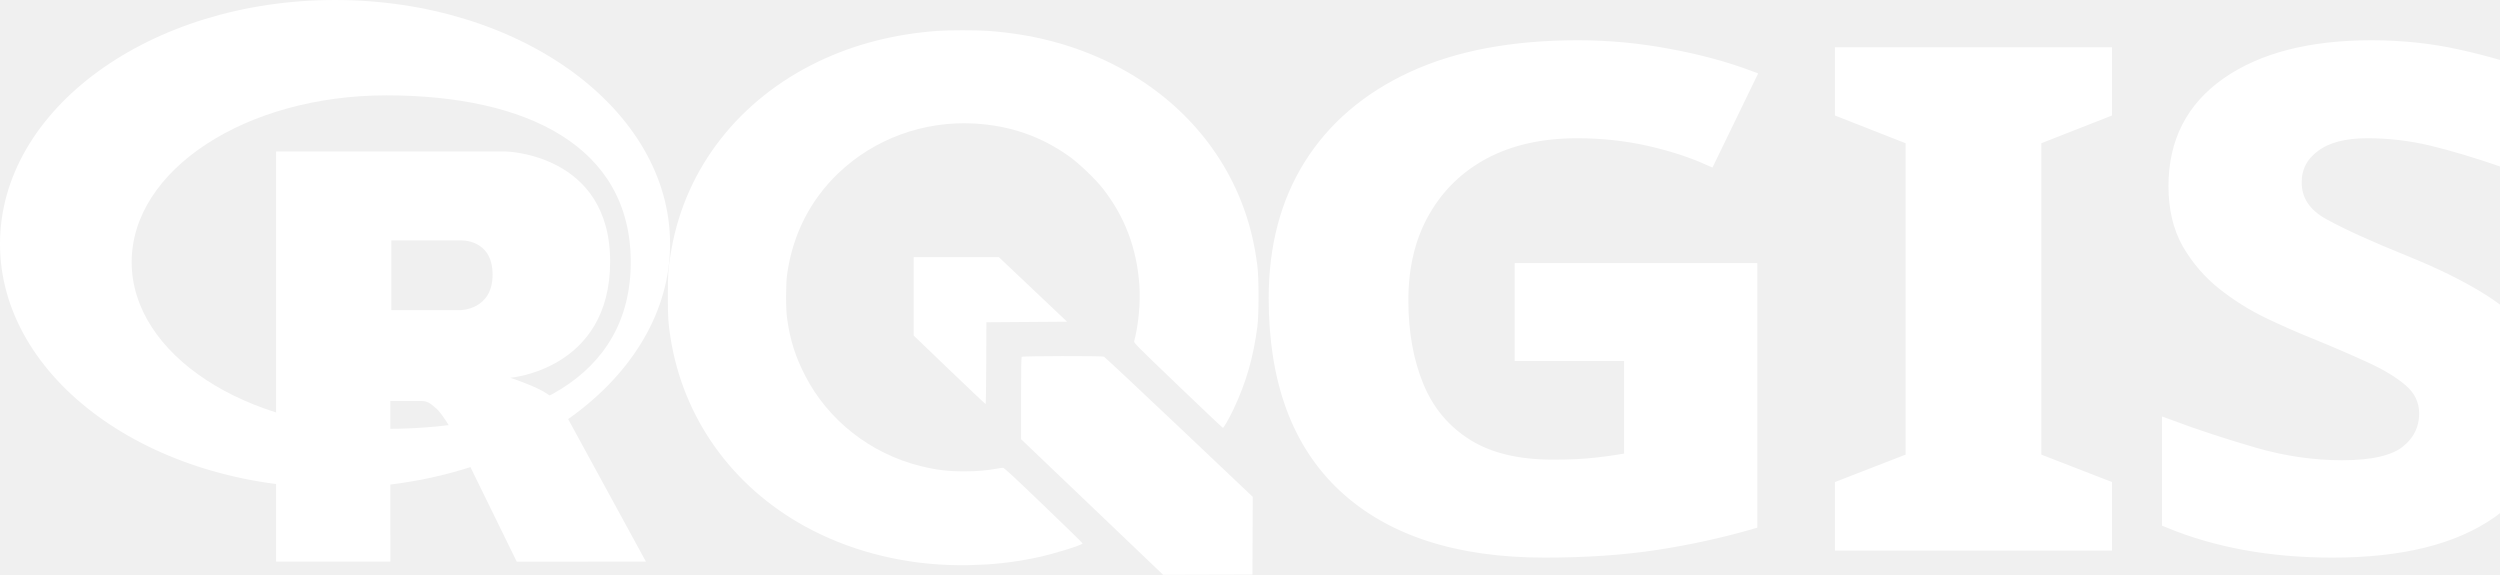
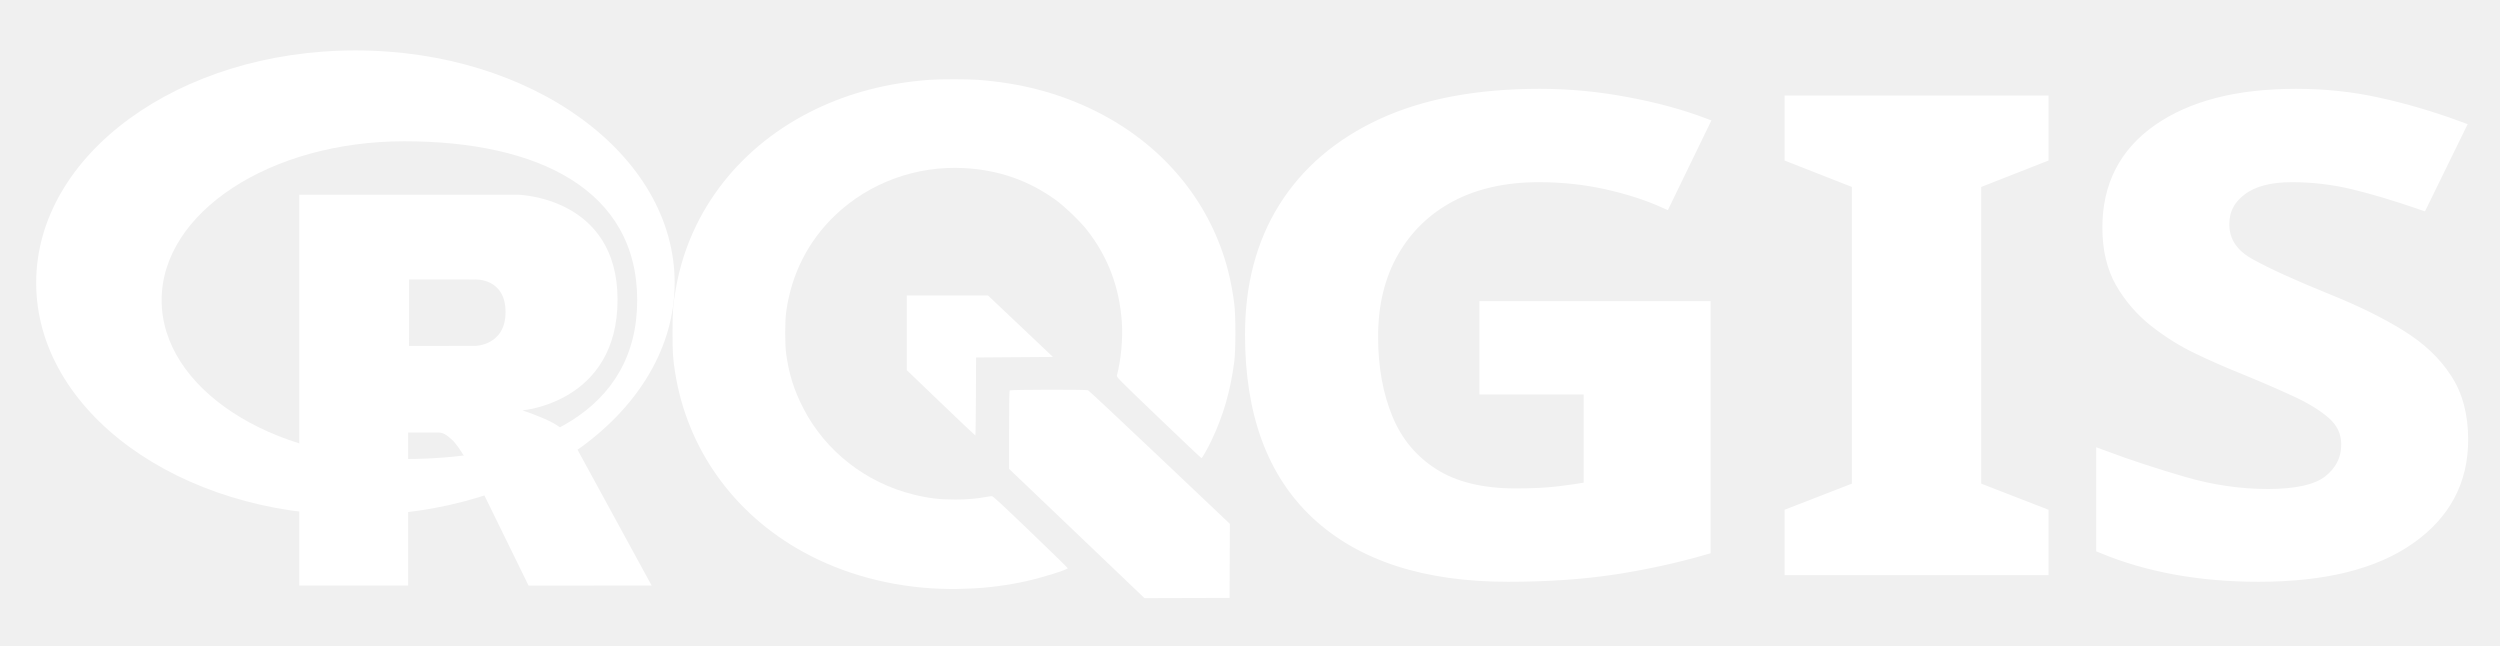
- <svg xmlns="http://www.w3.org/2000/svg" xml:space="preserve" height="33.958" viewBox="0 0 147.692 33.957" width="147.692" version="1.1" id="svg10">
+ <svg xmlns="http://www.w3.org/2000/svg" xml:space="preserve" height="40" viewBox="0 0 155 39.999" width="155" version="1.1" id="svg10">
  <defs id="defs14" />
  <g transform="matrix(1.25,0,0,-1.25,-155.3608,462.7953)" id="g8">
    <g id="g6">
      <g id="g1569">
        <g id="g950" transform="translate(-1.708608,26.18783)" style="stroke-width:0.96;stroke-miterlimit:4;stroke-dasharray:none">
-           <g id="g40" transform="matrix(0.04391756,0,0,-0.04773765,125.9575,344.1918)" style="fill:#ffffff">
+           <g id="g40" transform="matrix(0.04391756,0,0,-0.04773765,127.7519,341.6914)" style="fill:#ffffff">
            <path id="path22" d="M 361.453,485.937 C 162.329,485.937 0.906,377.828 0.906,244.469 0.906,111.109 162.329,3 361.453,3 560.578,3 722,111.109 722,244.469 722,377.828 560.578,485.937 361.453,485.937 Z M 416.641,97.406 c -151.352,0 -274.047,73.908 -274.047,165.078 0,91.17 122.695,165.078 274.047,165.078 151.351,0 263.046,-50.529 263.046,-165.078 0,-114.513 -111.695,-165.078 -263.046,-165.078 z" style="fill:#ffffff;fill-rule:evenodd" />
            <path id="path24" d="m 550,377 c 0,0 21.822,6.585 34.5,13 4.399,2.226 12.01,6.668 17.5,12.5 5.378,5.712 8,11.5 8,11.5 L 696,559 557,559.062 492,437 c 0,0 -13.31,-22.869 -21.5,-29.5 -6.832,-5.531 -9.745,-7.5 -16.5,-7.5 -4.702,0 -33.026,0 -33.026,0 L 421,558.974 298,559.026 V 152.938 h 247 c 0,0 112.5,2.029 112.5,109.062 0,107.033 -107.5,115 -107.5,115 z m -53.5,-135.976 -74.463,-0.048 -0.037,69.05 74.5,-0.024 c 0,0 34.5,-0.107 34.5,-35.125 0,-35.722 -34.5,-33.853 -34.5,-33.853 z" style="fill:#ffffff;fill-rule:evenodd" />
          </g>
-           <g id="g71" transform="matrix(0.4374791,0,0,-0.4130169,163.8587,435.097)" style="fill:#ffffff">
+           <g id="g71" transform="matrix(0.4374791,0,0,-0.4130169,165.6531,432.5966)" style="fill:#ffffff">
            <path style="fill:#ffffff;stroke-width:0.066" d="m 31.436,278.461 -7.676,-7.761 0.002,-4.672 c 0.001,-3.543 0.021,-4.691 0.08,-4.751 0.096,-0.098 8.618,-0.116 8.87,-0.018 0.087,0.034 3.74,3.657 8.119,8.052 l 7.961,7.991 -0.017,4.447 -0.017,4.447 -4.823,0.014 -4.823,0.014 z m -15.461,6.637 C 10.407,284.89 4.978,283.344 0.388,280.661 -7.497,276.052 -12.726,268.288 -14.101,259.144 c -0.255,-1.692 -0.296,-2.372 -0.295,-4.867 10e-4,-2.625 0.051,-3.295 0.399,-5.364 1.562,-9.289 7.332,-17.086 15.844,-21.414 3.905,-1.985 8.168,-3.149 12.889,-3.519 1.173,-0.092 4.298,-0.092 5.475,1.9e-4 4.761,0.372 8.977,1.528 12.96,3.552 7.102,3.61 12.342,9.679 14.774,17.112 0.644,1.97 1.065,3.915 1.346,6.222 0.17,1.392 0.17,5.575 8.28e-4,6.953 -0.433,3.529 -1.225,6.437 -2.567,9.43 -0.466,1.04 -1.065,2.158 -1.155,2.158 -0.039,0 -2.223,-2.187 -4.853,-4.86 -4.567,-4.642 -4.78,-4.869 -4.735,-5.049 0.471,-1.879 0.695,-4.454 0.561,-6.446 -0.282,-4.204 -1.564,-7.791 -3.94,-11.025 -0.751,-1.022 -2.545,-2.849 -3.56,-3.624 -3.073,-2.347 -6.461,-3.597 -10.361,-3.822 -5.451,-0.314 -10.793,1.759 -14.666,5.691 -3.033,3.08 -4.906,6.981 -5.517,11.489 -0.163,1.201 -0.164,4.027 -0.003,5.198 0.342,2.483 0.88,4.282 1.933,6.456 2.483,5.13 7.087,8.955 12.473,10.362 1.747,0.456 2.922,0.606 4.768,0.606 1.289,4e-4 2.384,-0.097 3.465,-0.307 0.281,-0.055 0.584,-0.099 0.674,-0.099 0.129,-1e-5 1.048,0.899 4.383,4.288 2.321,2.358 4.22,4.322 4.22,4.364 0,0.174 -2.947,1.147 -4.758,1.57 -2.046,0.479 -4.418,0.807 -6.289,0.87 -0.574,0.019 -1.277,0.045 -1.564,0.056 -0.287,0.011 -1.108,-10e-4 -1.825,-0.028 z m 0.049,-22.328 -3.861,-3.924 v -4.486 -4.486 h 4.602 4.602 l 3.682,3.692 3.682,3.692 -4.357,0.033 -4.357,0.033 -0.017,4.685 c -0.009,2.577 -0.039,4.685 -0.065,4.685 -0.027,0 -1.786,-1.766 -3.91,-3.924 z" id="path83" />
          </g>
          <text xml:space="preserve" style="font-style:normal;font-weight:normal;font-size:32px;line-height:1.25;font-family:sans-serif;fill:#000000;fill-opacity:1;stroke:none;stroke-width:0.768" x="194.404" y="-332.738" id="text2922" transform="scale(1,-1)">
            <tspan id="tspan2920" style="stroke-width:0.768" x="194.404" y="-332.738" />
          </text>
-           <text xml:space="preserve" style="font-style:normal;font-weight:normal;font-size:35.351px;line-height:1.25;font-family:sans-serif;fill:#ffffff;fill-opacity:1;stroke:#ffffff;stroke-width:0.57;stroke-miterlimit:4;stroke-dasharray:none;stroke-opacity:1" x="169.667" y="-345.26" id="text15645" transform="scale(1.084742,-0.9218778)">
-             <tspan id="tspan15643" style="font-style:normal;font-variant:normal;font-weight:bold;font-stretch:normal;font-family:Ubuntu;-inkscape-font-specification:'Ubuntu Bold';fill:#ffffff;fill-opacity:1;stroke:#ffffff;stroke-width:0.57;stroke-miterlimit:4;stroke-dasharray:none;stroke-opacity:1" x="169.667" y="-345.26">GIS</tspan>
+           <text xml:space="preserve" style="font-style:normal;font-weight:normal;font-size:35.351px;line-height:1.25;font-family:sans-serif;fill:#ffffff;fill-opacity:1;stroke:#ffffff;stroke-width:0.57;stroke-miterlimit:4;stroke-dasharray:none;stroke-opacity:1" x="171.321" y="-342.547" id="text15645" transform="scale(1.084742,-0.9218778)">
+             <tspan id="tspan15643" style="font-style:normal;font-variant:normal;font-weight:bold;font-stretch:normal;font-family:Ubuntu;-inkscape-font-specification:'Ubuntu Bold';fill:#ffffff;fill-opacity:1;stroke:#ffffff;stroke-width:0.57;stroke-miterlimit:4;stroke-dasharray:none;stroke-opacity:1" x="171.321" y="-342.547">GIS</tspan>
          </text>
        </g>
      </g>
    </g>
  </g>
</svg>
